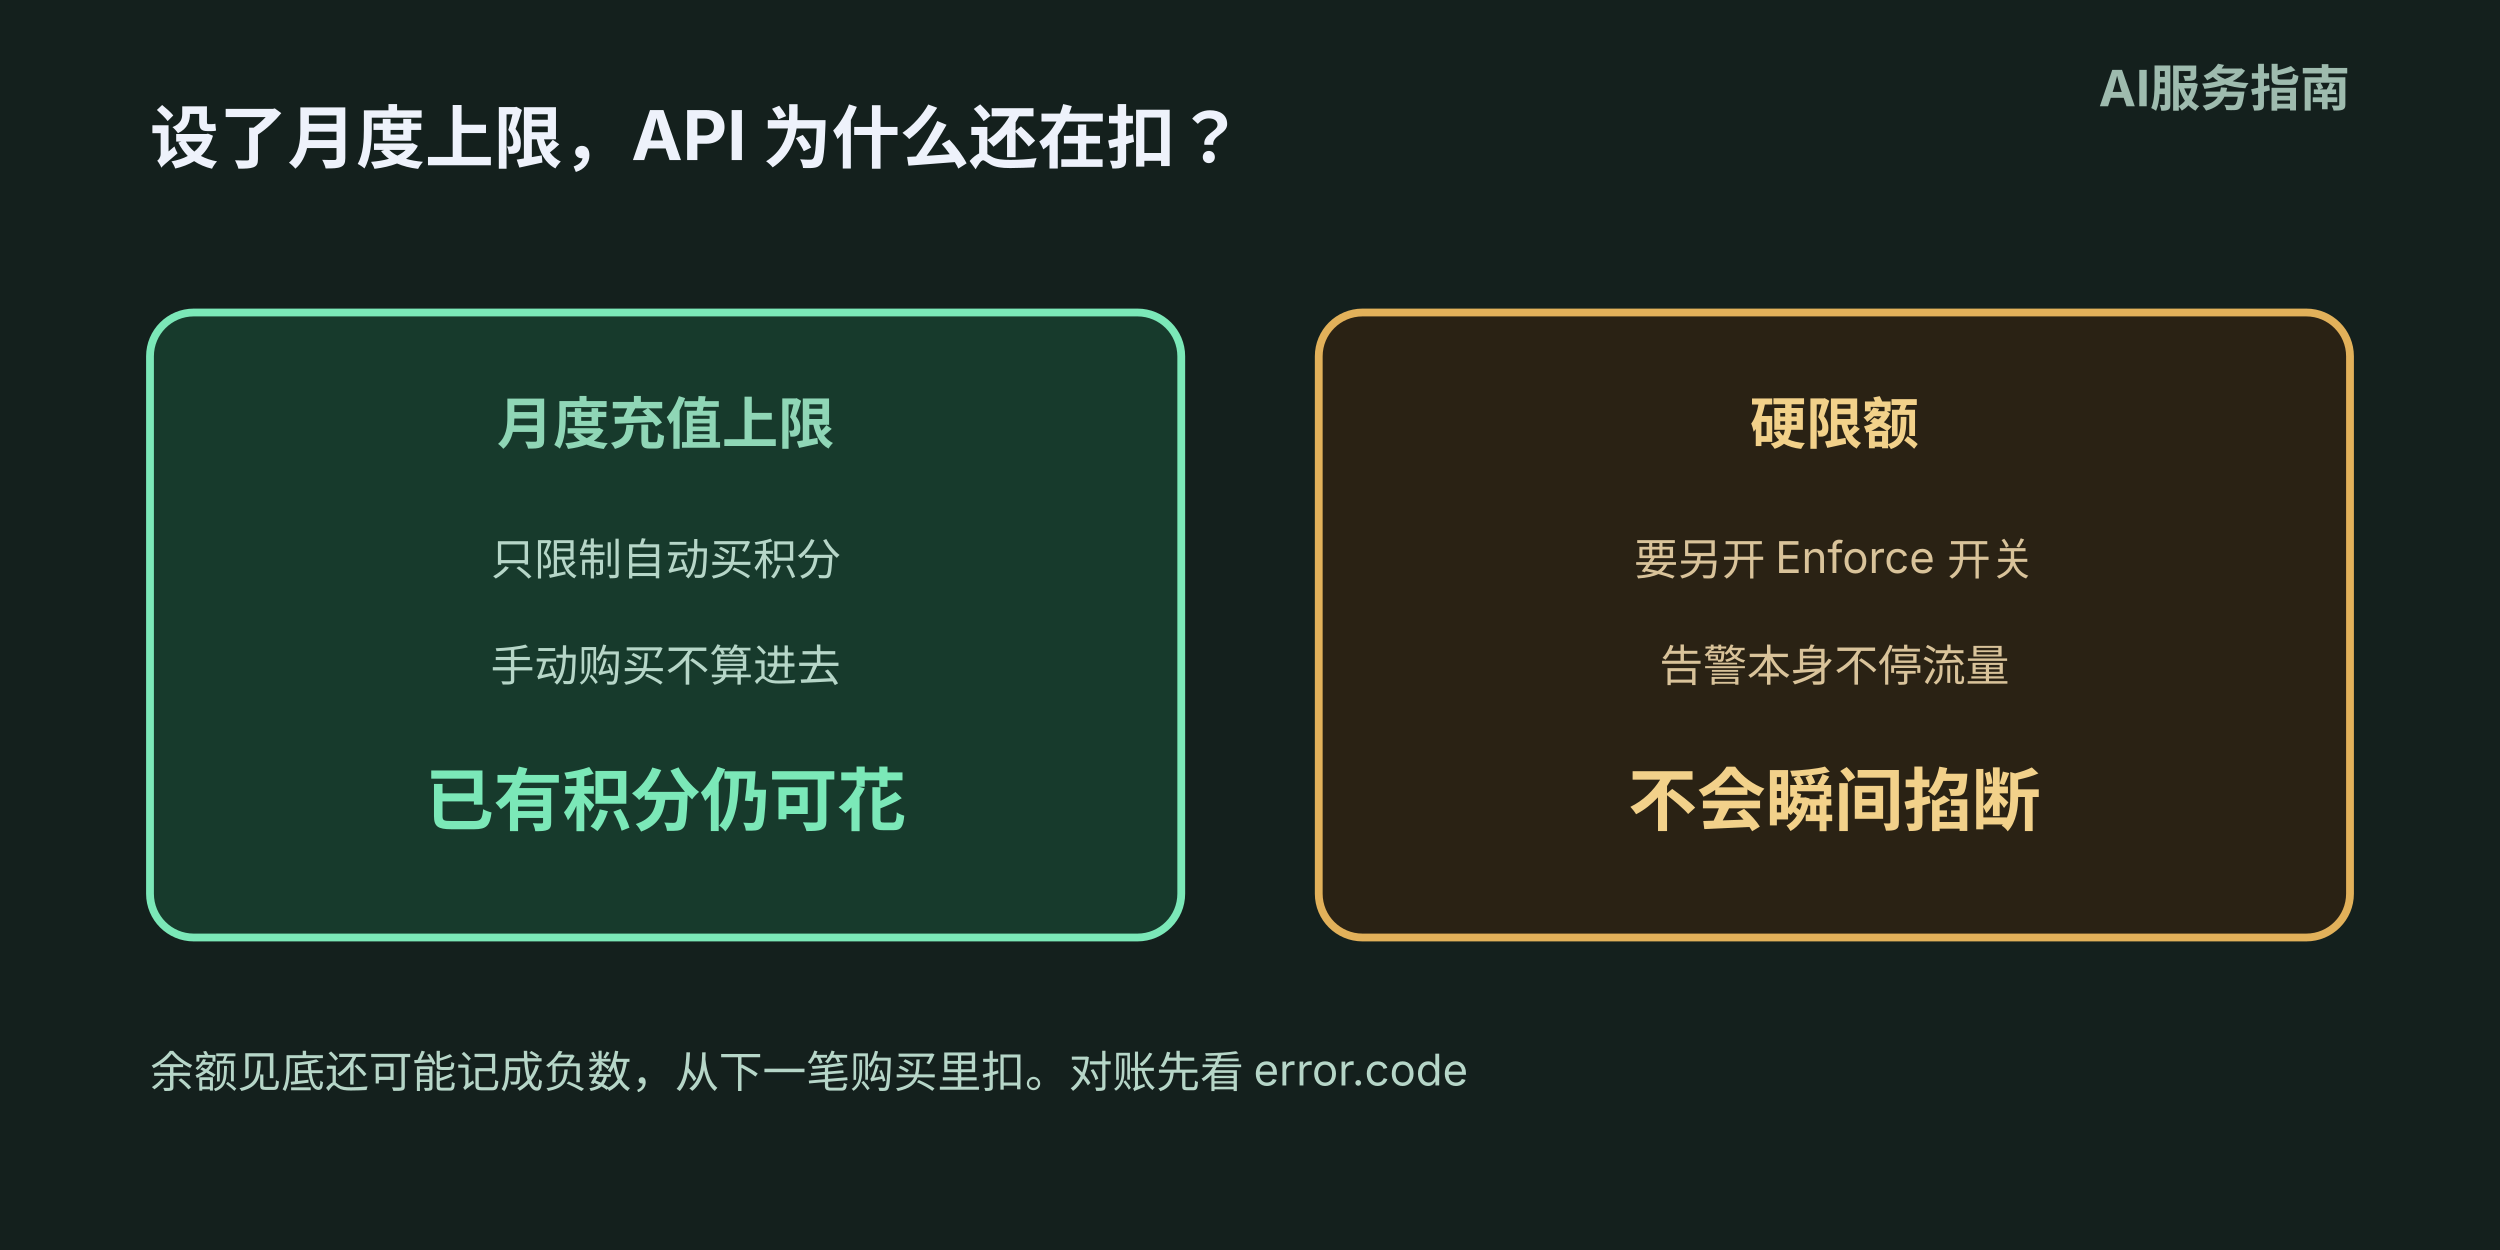
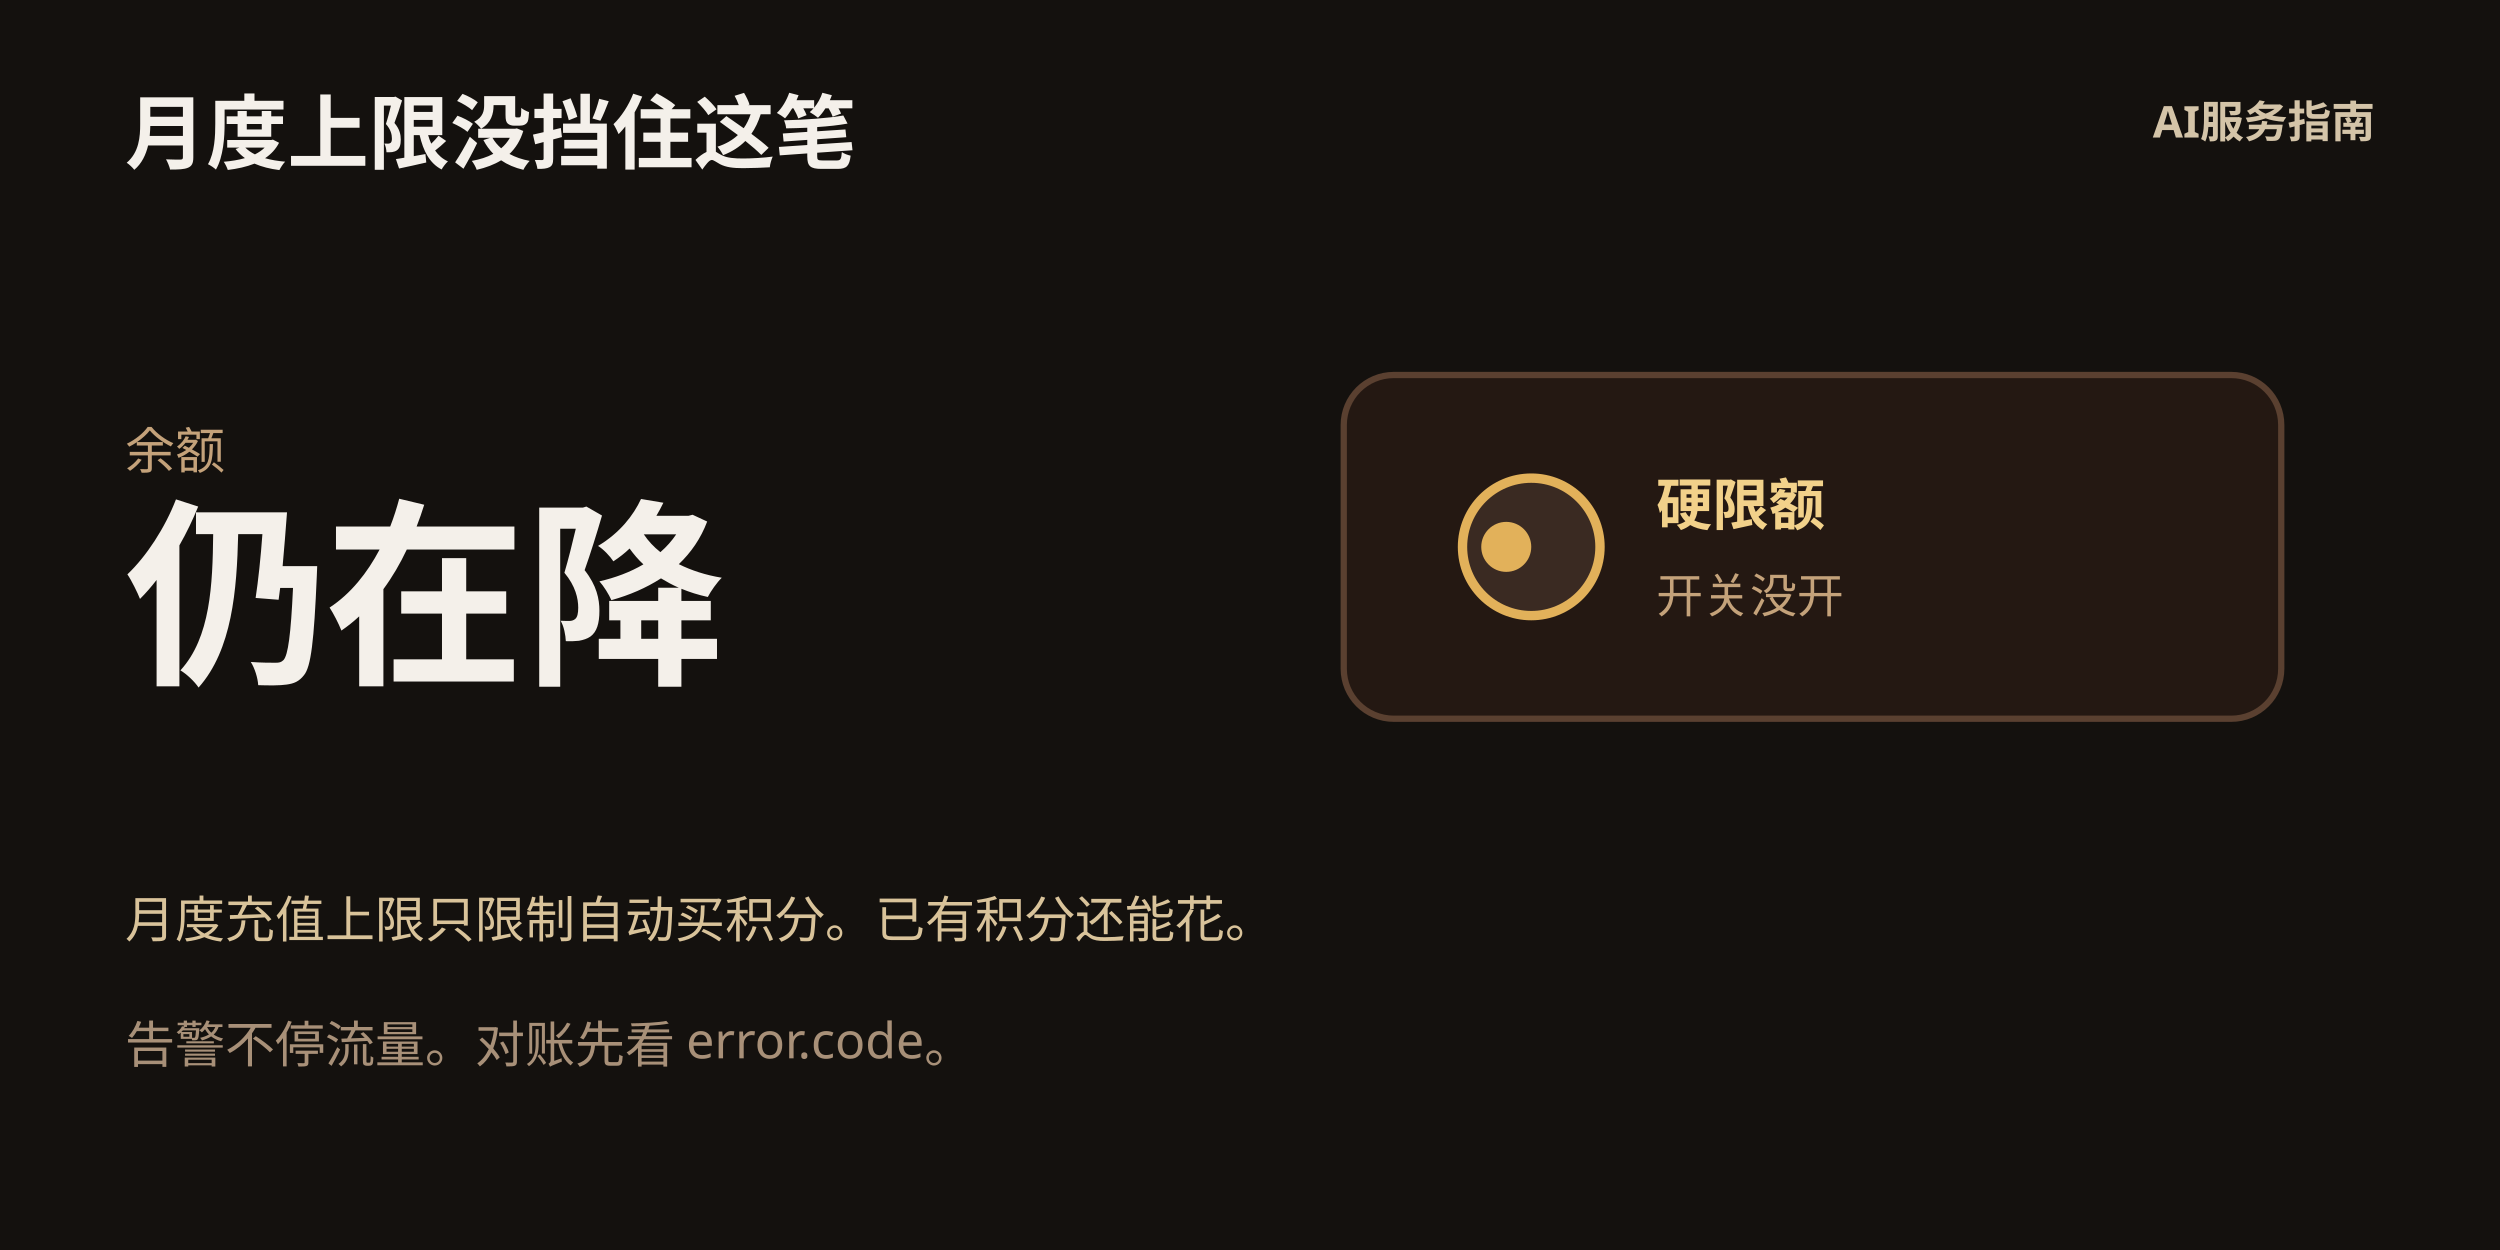
- <svg xmlns="http://www.w3.org/2000/svg" viewBox="0 0 800 400" role="img" aria-label="月度充值上限只限制自动买积分，硬限额要另开开关才挡请求">
-   <rect width="800" height="400" fill="#14201d" />
-   <text x="48" y="52" font-family="-apple-system, 'Segoe UI', sans-serif" font-size="22" font-weight="700" fill="#eef2fb">设了月度上限，API 为什么还在扣？</text>
-   <g transform="translate(48,100)">
-     <rect x="0" y="0" width="330" height="200" rx="14" fill="#173a2c" stroke="#7be8b8" stroke-width="2.5" />
-     <text x="165" y="42" text-anchor="middle" font-family="-apple-system,'Segoe UI',sans-serif" font-size="18" font-weight="700" fill="#8fd6b6">月度充值上限</text>
-     <text x="165" y="84" text-anchor="middle" font-family="-apple-system,'Segoe UI',sans-serif" font-size="14" fill="#b6d6c8">只限制自动买积分</text>
-     <text x="165" y="118" text-anchor="middle" font-family="-apple-system,'Segoe UI',sans-serif" font-size="14" fill="#b6d6c8">手动购买不算进去</text>
-     <text x="165" y="164" text-anchor="middle" font-family="-apple-system,'Segoe UI',sans-serif" font-size="22" font-weight="700" fill="#7be8b8">已有积分仍可花</text>
-   </g>
-   <g transform="translate(422,100)">
-     <rect x="0" y="0" width="330" height="200" rx="14" fill="#2a2214" stroke="#e2b15a" stroke-width="2.5" />
-     <text x="165" y="42" text-anchor="middle" font-family="-apple-system,'Segoe UI',sans-serif" font-size="18" font-weight="700" fill="#f2d18a">硬限额</text>
-     <text x="165" y="84" text-anchor="middle" font-family="-apple-system,'Segoe UI',sans-serif" font-size="14" fill="#d9c39a">要另开 Enforce 开关</text>
-     <text x="165" y="118" text-anchor="middle" font-family="-apple-system,'Segoe UI',sans-serif" font-size="14" fill="#d9c39a">告警本身不停流量</text>
-     <text x="165" y="164" text-anchor="middle" font-family="-apple-system,'Segoe UI',sans-serif" font-size="22" font-weight="700" fill="#f2d18a">不会瞬间掐断</text>
-   </g>
-   <text x="48" y="348" font-family="-apple-system,'Segoe UI',sans-serif" font-size="14" fill="#b6d6c8">余额见底还可能记成负数，从下一笔购买里扣。对账先看 error.code</text>
-   <text x="752" y="34" text-anchor="end" font-family="-apple-system,'Segoe UI',sans-serif" font-size="16" font-weight="700" fill="#b6d6c8" opacity="0.85">AI服务指南</text>
+ <svg xmlns="http://www.w3.org/2000/svg" width="800" height="400" viewBox="0 0 800 400" role="img" aria-label="月度充值上限只限制自动买积分，硬限额要另开开关才挡请求">
+   <rect width="800" height="400" fill="#14110e" />
+   <text x="40" y="52" fill="#f4f0ea" font-family="Segoe UI, Microsoft YaHei, sans-serif" font-size="26" font-weight="700">月度上限没挡住这笔</text>
+   <text x="760" y="44" text-anchor="end" fill="#d4c4a8" font-family="Segoe UI, Microsoft YaHei, sans-serif" font-size="14" font-weight="700">AI服务指南</text>
+   <text x="40" y="150" fill="#c4a27a" font-family="Segoe UI, Microsoft YaHei, sans-serif" font-size="16">余额</text>
+   <text x="40" y="214" fill="#f4f0ea" font-family="Segoe UI, Microsoft YaHei, sans-serif" font-size="64" font-weight="700">仍在降</text>
+   <rect x="430" y="120" width="300" height="110" rx="16" fill="#241812" stroke="#5a4030" stroke-width="2" />
+   <circle cx="490" cy="175" r="22" fill="#3a2a22" stroke="#e2b15a" stroke-width="3" />
+   <circle cx="482" cy="175" r="8" fill="#e2b15a" />
+   <text x="530" y="168" fill="#f2d18a" font-family="Segoe UI, Microsoft YaHei, sans-serif" font-size="18" font-weight="700">硬限额</text>
+   <text x="530" y="196" fill="#c4a27a" font-family="Segoe UI, Microsoft YaHei, sans-serif" font-size="15">开关没开</text>
+   <text x="40" y="300" fill="#d9c39a" font-family="Segoe UI, Microsoft YaHei, sans-serif" font-size="16">月度充值上限只限制自动买积分。已有积分还能花。</text>
+   <text x="40" y="340" fill="#a89078" font-family="Segoe UI, Microsoft YaHei, sans-serif" font-size="16">告警不停流量。对账先看 error.code。</text>
</svg>
